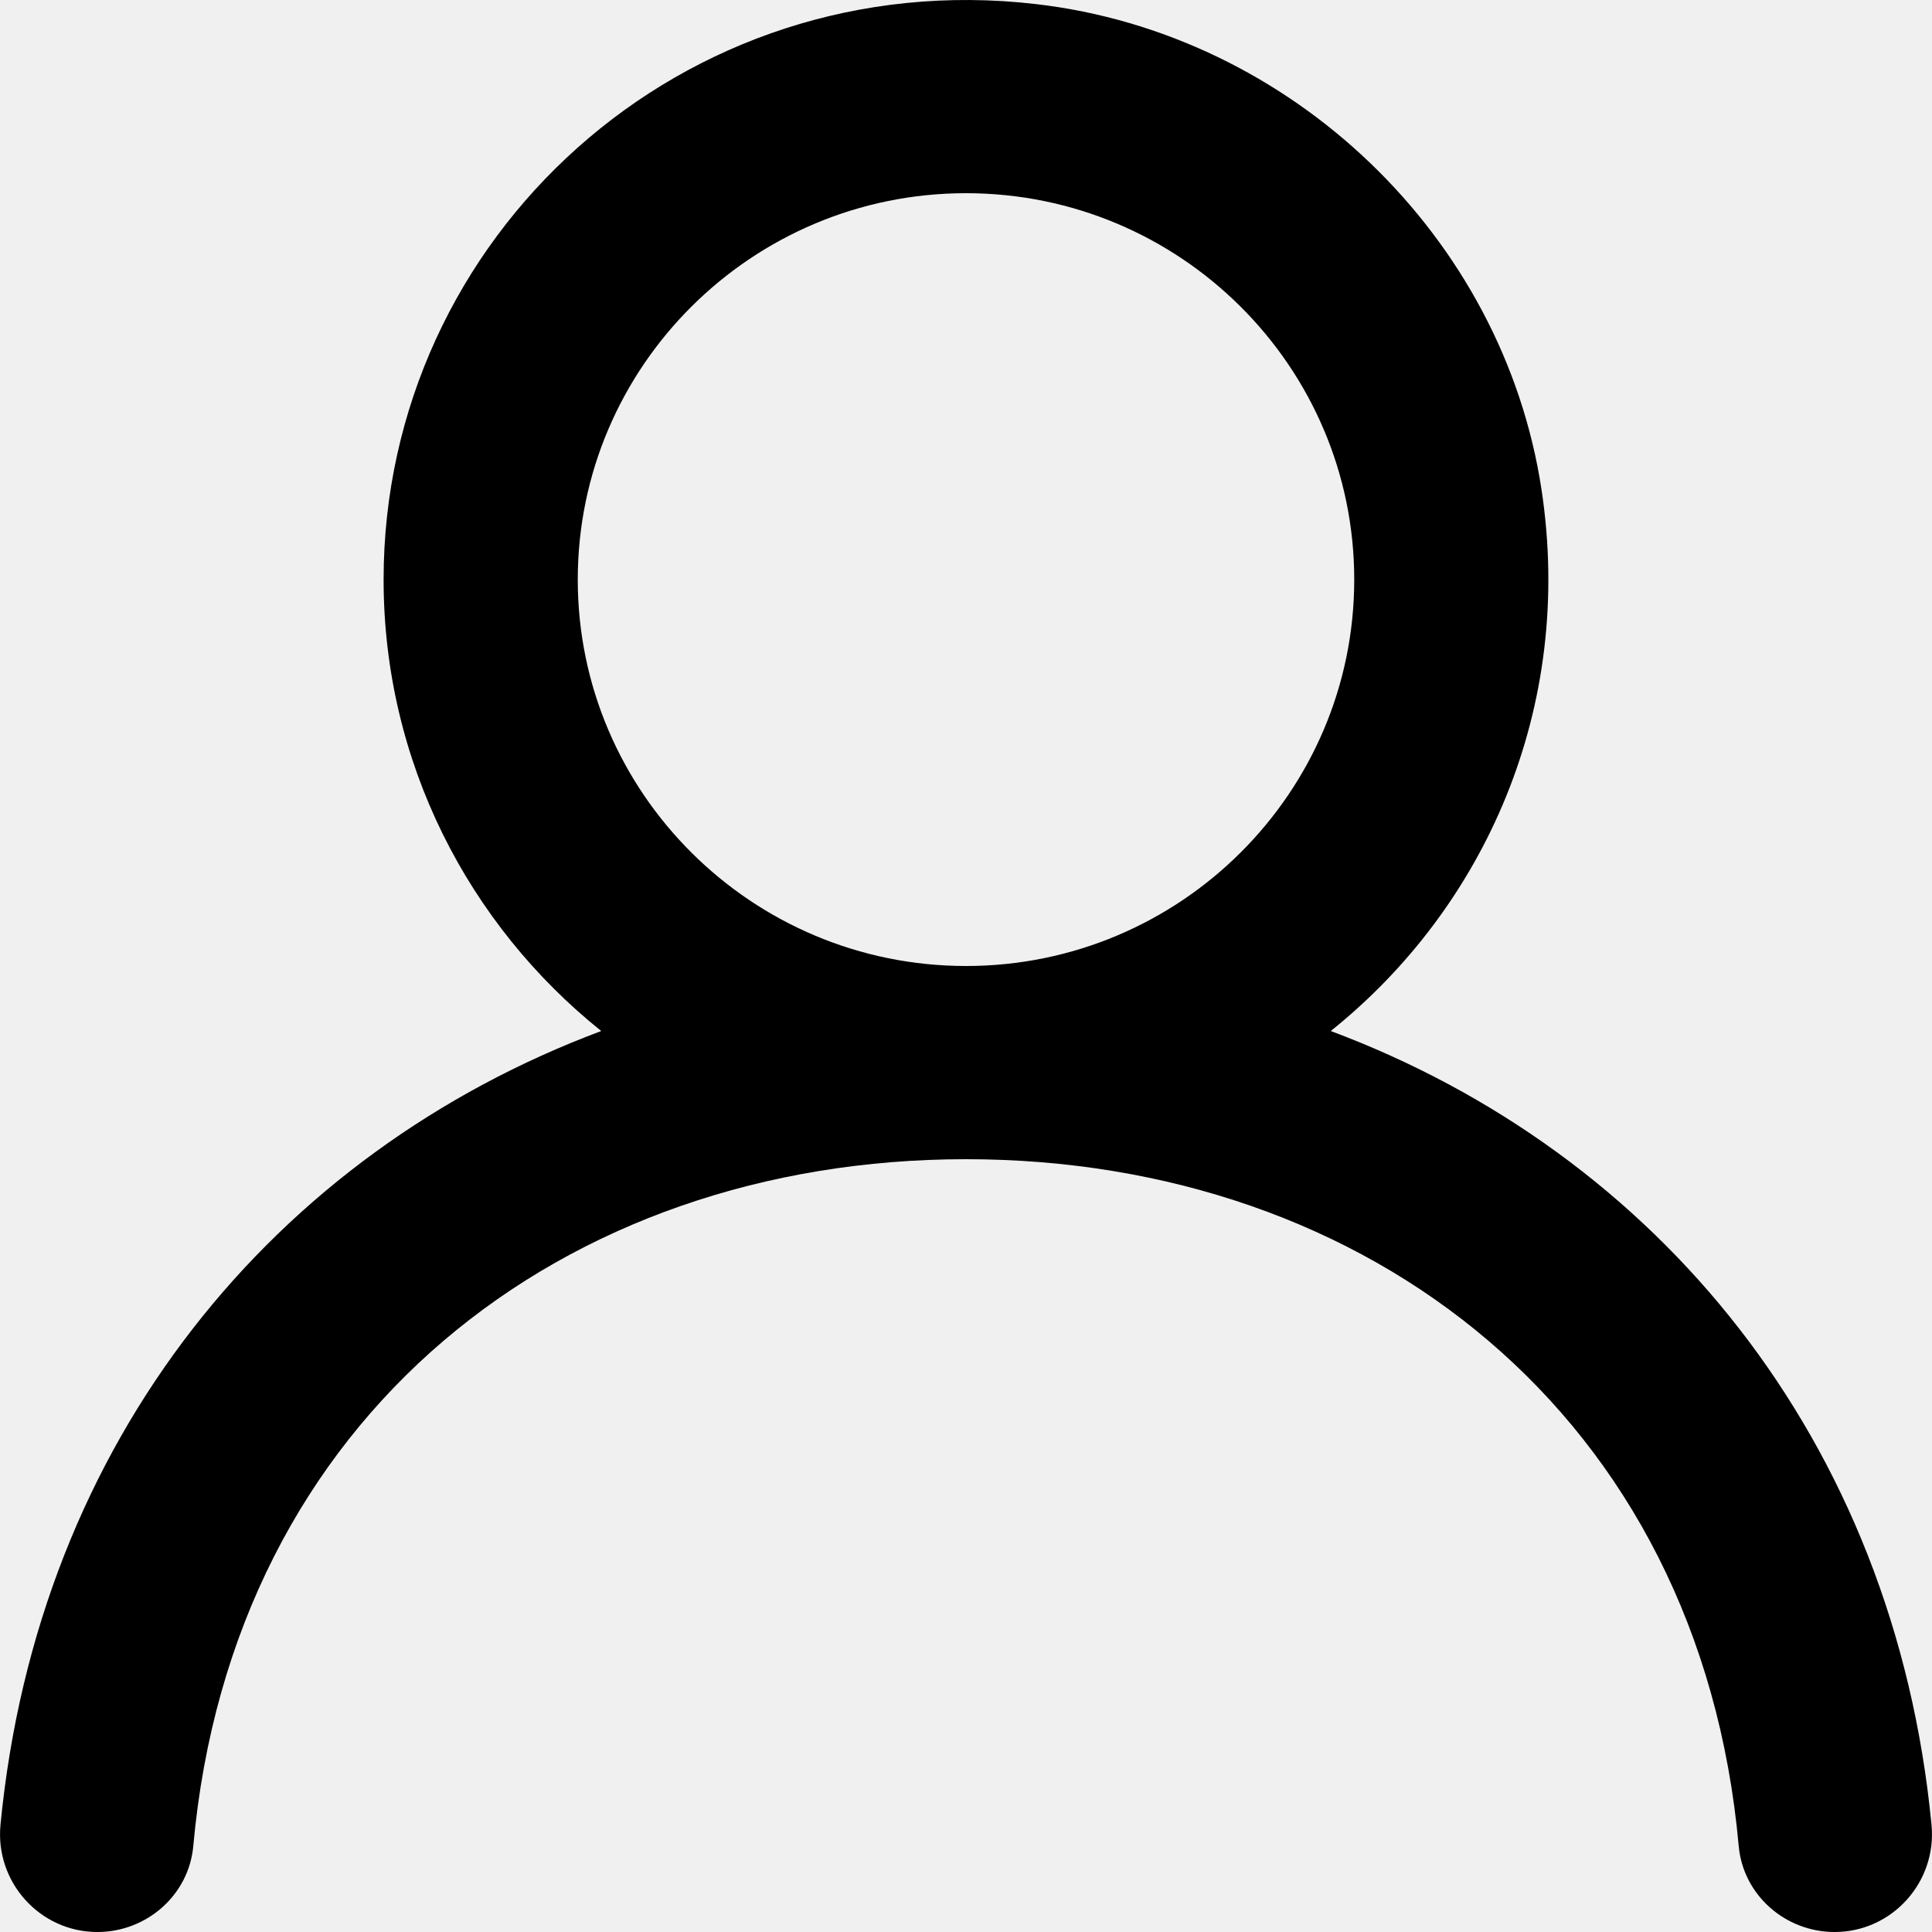
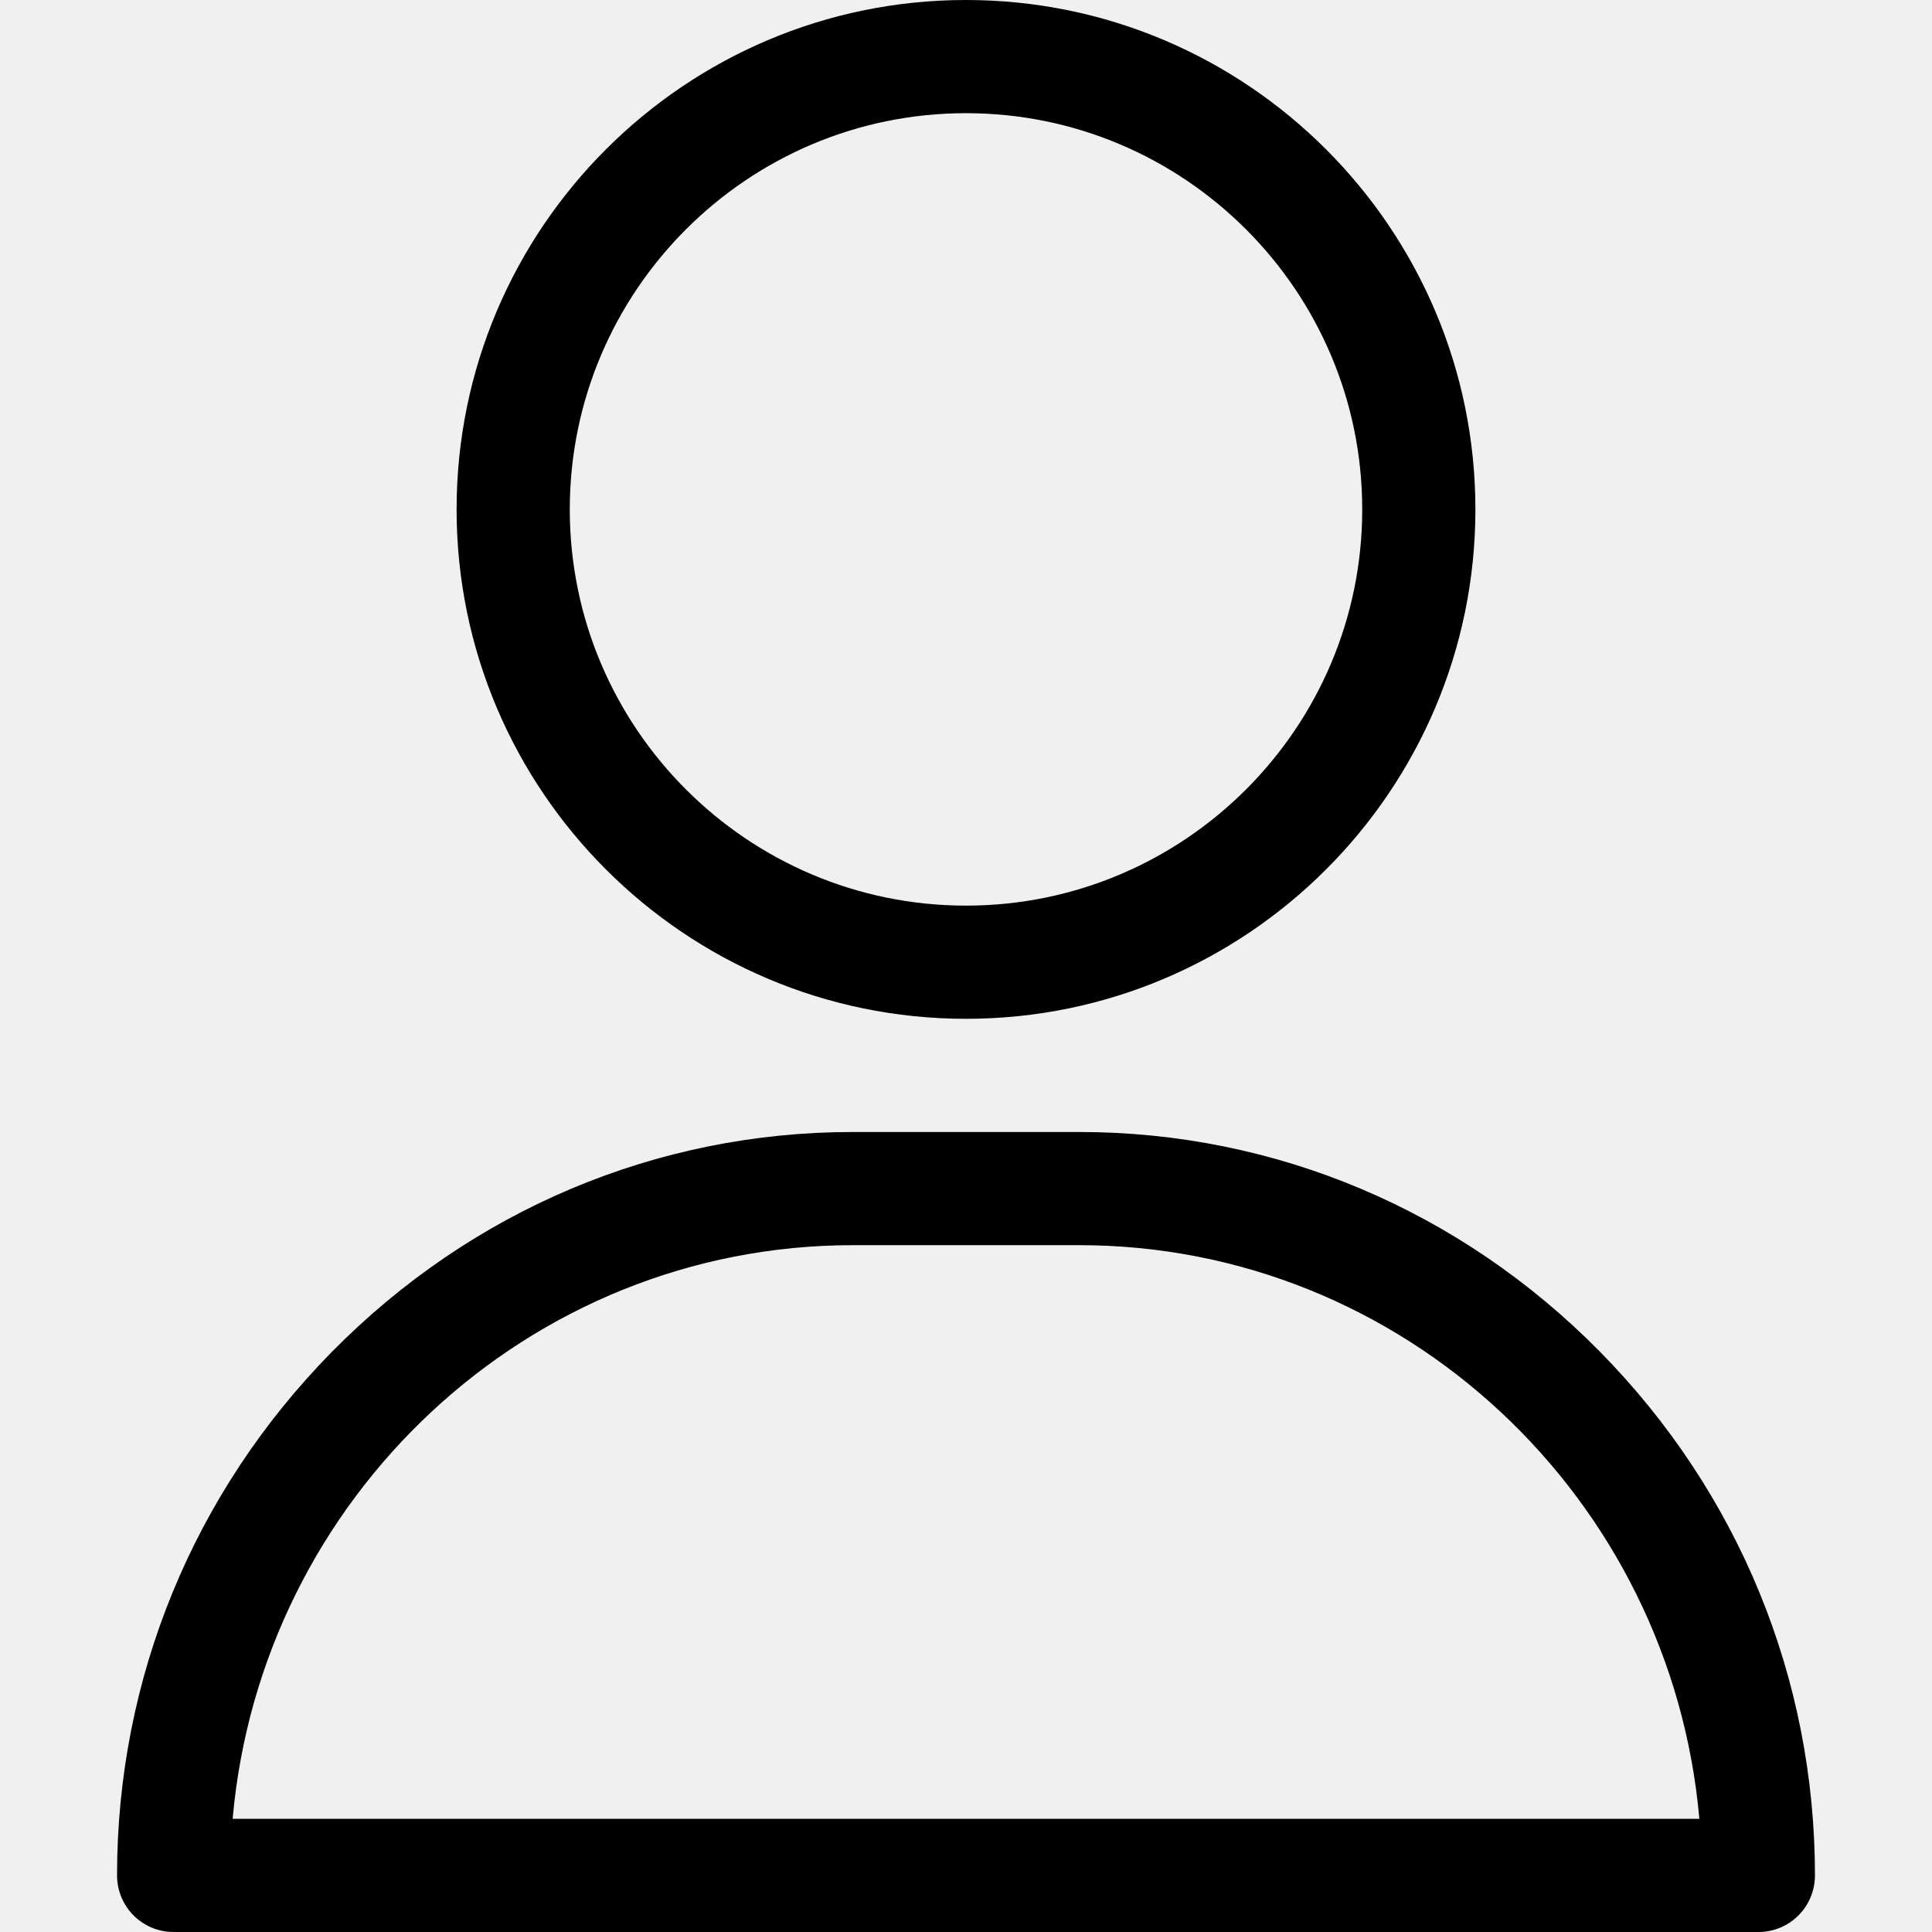
- <svg xmlns="http://www.w3.org/2000/svg" width="20px" height="20px" viewBox="0 0 20 20" version="1.1">
+ <svg xmlns="http://www.w3.org/2000/svg" width="22" height="22" viewBox="0 0 12 12" fill="none">
+   <g clip-path="url(#clip0_406_74)">
+     <path d="M6 0C4.255 0 2.836 1.419 2.836 3.164C2.836 4.909 4.255 6.328 6 6.328C7.745 6.328 9.164 4.909 9.164 3.164C9.164 1.419 7.745 0 6 0ZM6 5.625C4.643 5.625 3.539 4.521 3.539 3.164C3.539 1.807 4.643 0.703 6 0.703C7.357 0.703 8.461 1.807 8.461 3.164C8.461 4.521 7.357 5.625 6 5.625ZM9.937 8.395C9.07 7.516 7.922 7.031 6.703 7.031H5.297C4.078 7.031 2.93 7.516 2.063 8.395C1.201 9.27 0.727 10.426 0.727 11.648C0.727 11.843 0.884 12 1.078 12H10.922C11.116 12 11.273 11.843 11.273 11.648C11.273 10.426 10.799 9.27 9.937 8.395ZM1.445 11.297C1.621 9.303 3.282 7.734 5.297 7.734H6.703C8.718 7.734 10.379 9.303 10.555 11.297H1.445Z" fill="black" />
+   </g>
  <defs>
- 
- </defs>
-   <g id="Page-1" stroke="none" stroke-width="1" fill="none" fill-rule="evenodd">
-     <g id="Dribbble-Light-Preview" transform="translate(-180, -2159)" fill="#000000">
-       <g id="icons" transform="translate(56, 160)">
-         <path d="M134,2009 C131.783,2009 129.981,2007.206 129.981,2005 C129.981,2002.794 131.783,2001 134,2001 C136.217,2001 138.019,2002.794 138.019,2005 C138.019,2007.206 136.217,2009 134,2009 M137.776,2009.673 C139.37,2008.396 140.3,2006.331 139.958,2004.07 C139.561,2001.447 137.369,1999.348 134.722,1999.042 C131.07,1998.619 127.971,2001.449 127.971,2005 C127.971,2006.89 128.852,2008.574 130.224,2009.673 C126.852,2010.934 124.39,2013.895 124.005,2017.891 C123.948,2018.482 124.412,2019 125.008,2019 C125.52,2019 125.956,2018.616 126.001,2018.109 C126.404,2013.646 129.837,2011 134,2011 C138.163,2011 141.596,2013.646 141.999,2018.109 C142.044,2018.616 142.48,2019 142.992,2019 C143.588,2019 144.052,2018.482 143.995,2017.891 C143.61,2013.895 141.148,2010.934 137.776,2009.673" id="profile-[#1341]">
- 
- </path>
-       </g>
-     </g>
-   </g>
+     <clipPath id="clip0_406_74">
+       <rect width="12" height="12" fill="white" />
+     </clipPath>
+   </defs>
</svg>
